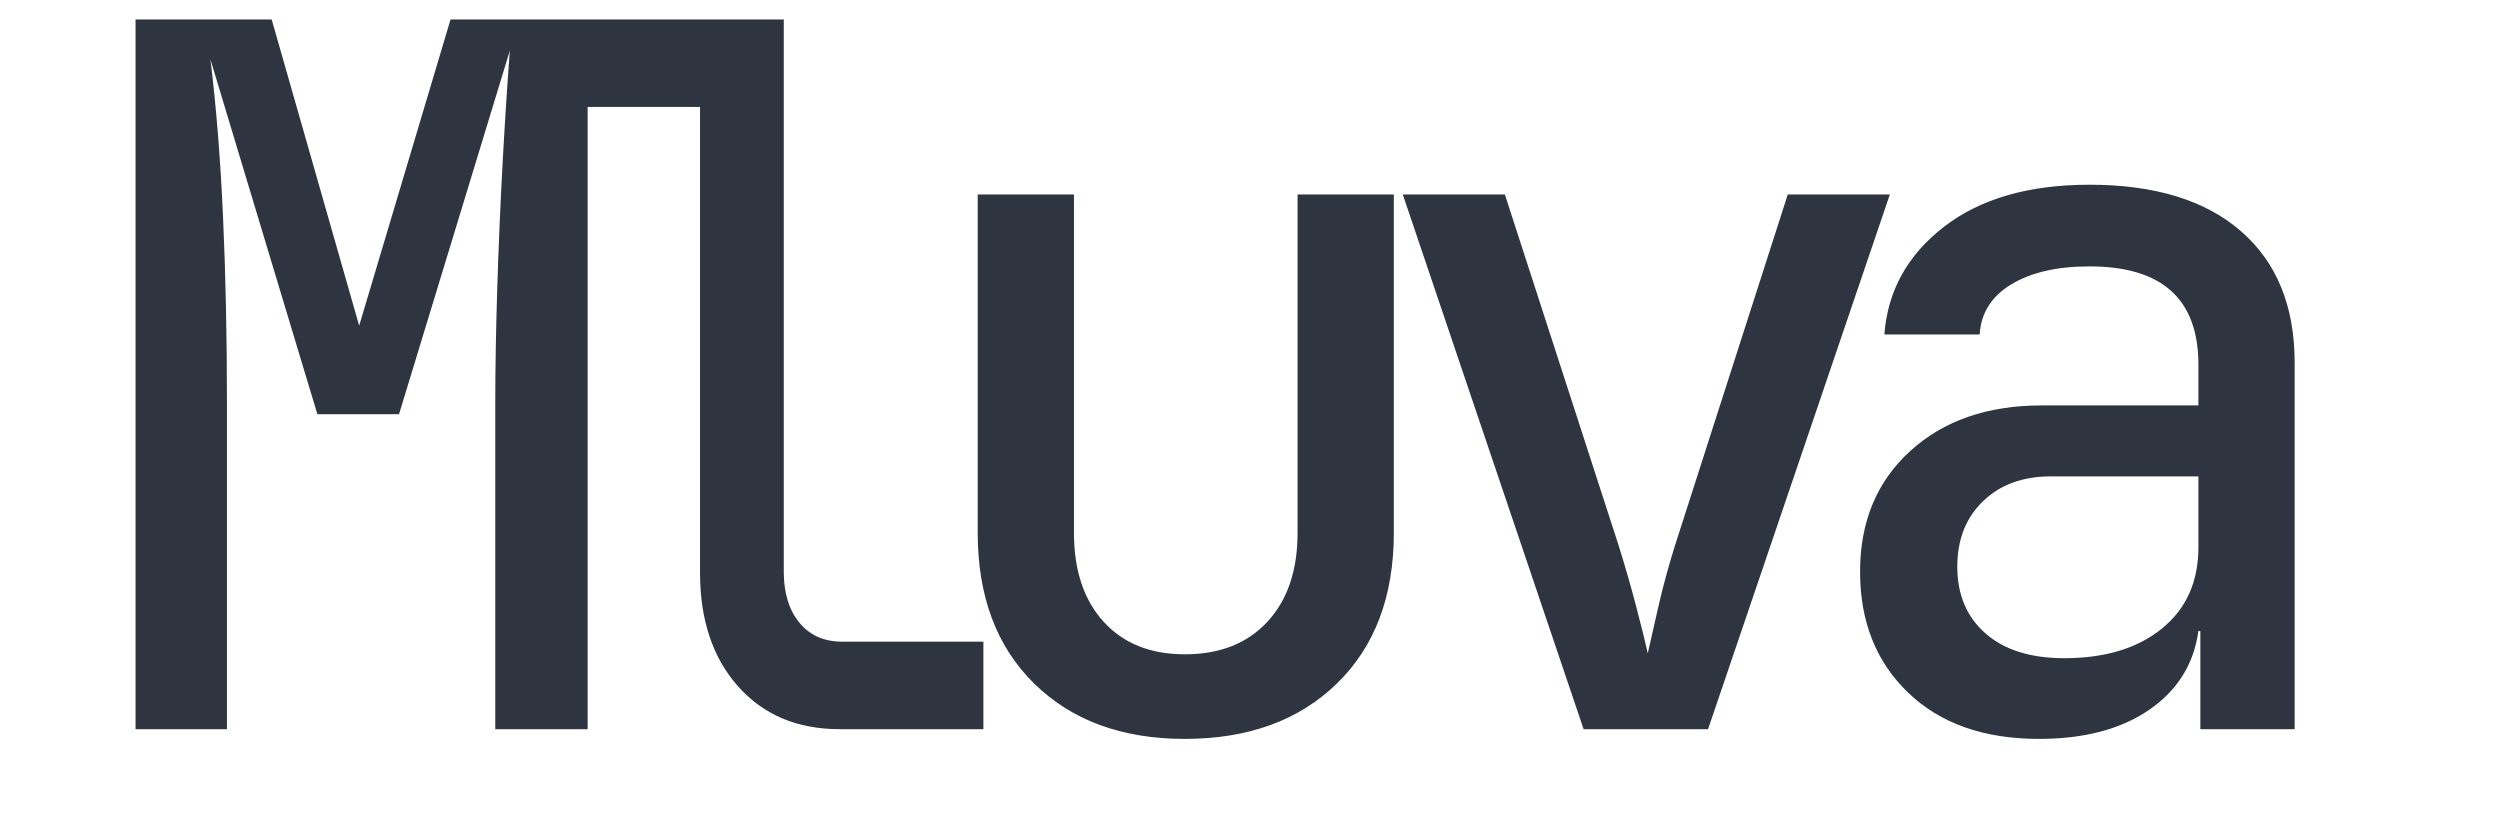
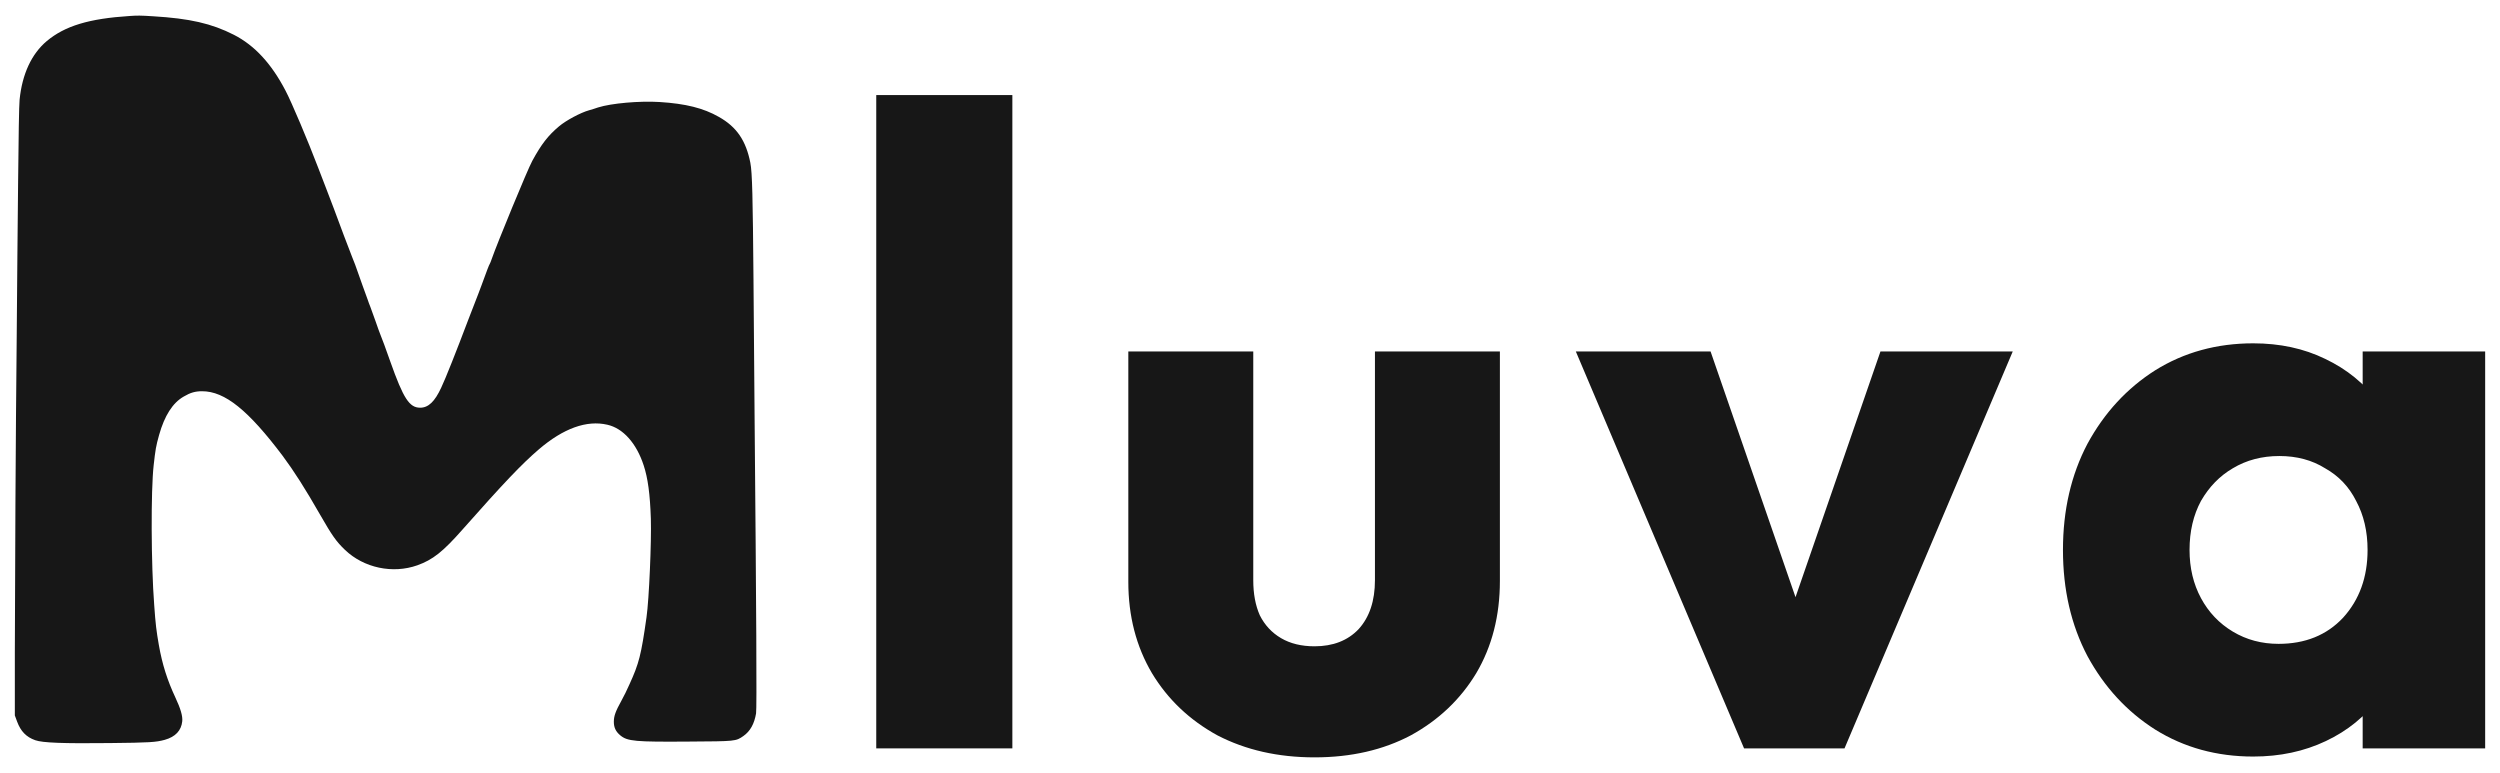
- <svg xmlns="http://www.w3.org/2000/svg" width="288" height="96" viewBox="0 0 288 96" role="img" aria-labelledby="title description">
-   <path transform="translate(8 4)" fill="#2E3440" d="M7.616 80.0V-1.76H23.296L33.376 33.52L43.904 -1.76H59.696V80.0H49.056V42.48Q49.056 36.544 49.28 29.32Q49.504 22.096 49.896 14.872Q50.288 7.648 50.736 1.824L37.968 43.712H28.56L16.24 2.832Q17.248 11.008 17.696 21.032Q18.144 31.056 18.144 42.48V80.0ZM88.722 80.0Q81.414 80.0 77.029 75.072Q72.644 70.144 72.644 61.968V8.32H54.326V-1.76H82.291V61.856Q82.291 65.552 84.094 67.736Q85.896 69.92 89.014 69.92H105.287V80.0ZM128.488 81.12Q117.624 81.12 111.128 74.736Q104.632 68.352 104.632 57.376V18.4H115.72V57.376Q115.72 63.872 119.136 67.624Q122.552 71.376 128.488 71.376Q134.536 71.376 138.008 67.624Q141.48 63.872 141.48 57.376V18.4H152.568V57.376Q152.568 68.352 146.016 74.736Q139.464 81.12 128.488 81.12ZM174.432 80.0 153.6 18.4H165.36L178.464 58.832Q179.584 62.416 180.48 65.832Q181.376 69.248 181.824 71.264Q182.272 69.248 183.056 65.832Q183.84 62.416 184.96 58.832L197.952 18.4H209.712L188.768 80.0ZM226.888 81.12Q217.368 81.12 211.824 75.8Q206.28 70.48 206.28 61.856Q206.28 53.232 212.048 47.968Q217.816 42.704 227.224 42.704H245.256V38.0Q245.256 26.688 232.712 26.688Q227.112 26.688 223.696 28.76Q220.28 30.832 220.056 34.528H209.08Q209.64 27.024 215.912 22.152Q222.184 17.28 232.712 17.28Q244.024 17.28 250.184 22.656Q256.344 28.032 256.344 37.776V80.0H245.48V68.688H245.256Q244.472 74.4 239.6 77.76Q234.728 81.12 226.888 81.12ZM229.8 71.824Q236.856 71.824 241.056 68.408Q245.256 64.992 245.256 59.056V50.88H228.232Q223.416 50.88 220.448 53.736Q217.48 56.592 217.48 61.296Q217.48 66.112 220.728 68.968Q223.976 71.824 229.8 71.824Z" />
+ <svg xmlns="http://www.w3.org/2000/svg" width="207" height="64" viewBox="-1.09 -1.09 183.68 56.68" color-interpolation="sRGB" role="img" aria-labelledby="title description">
+   <g fill="#171717" transform="translate(0 0)">
+     <path d="M8.44 0.03C5.45 0.22 3.68 0.76 2.35 1.87C1.23 2.81 0.54 4.29 0.35 6.18C0.31 6.5 0.27 9.05 0.24 12.26C0.21 15.3 0.16 20.29 0.14 23.34C0.06 30.92 0.01 41.26 0 46.82L0 51.42L0.17 51.88C0.43 52.58 0.84 53.01 1.5 53.24C2.03 53.43 3.52 53.49 6.99 53.45C9.9 53.42 10.37 53.39 11.02 53.21C11.8 52.99 12.23 52.53 12.3 51.85C12.34 51.47 12.18 50.92 11.79 50.09C11.21 48.85 10.83 47.67 10.58 46.24C10.4 45.2 10.34 44.74 10.24 43.31C10.01 40.33 9.99 34.88 10.2 33.04C10.33 31.88 10.37 31.63 10.6 30.81C11 29.39 11.6 28.45 12.41 27.99C12.9 27.7 13.26 27.6 13.76 27.6C15.43 27.6 17.15 28.99 19.68 32.35C20.52 33.48 21.33 34.75 22.44 36.69C23.29 38.17 23.6 38.63 24.26 39.26C25.64 40.58 27.76 41.03 29.57 40.39C30.71 39.98 31.45 39.4 32.91 37.74C35.91 34.35 37.25 32.94 38.5 31.87C40.31 30.32 42.02 29.71 43.53 30.06C44.69 30.32 45.67 31.42 46.2 33.04C46.51 33.98 46.67 35.15 46.73 36.98C46.78 38.61 46.6 42.9 46.41 44.21C46.02 46.97 45.86 47.6 45.16 49.13C45 49.5 44.73 50.05 44.56 50.35C44.14 51.11 44.01 51.46 44.01 51.88C44.01 52.31 44.15 52.6 44.48 52.88C45.01 53.32 45.57 53.37 49.52 53.34C52.97 53.32 52.97 53.32 53.53 52.93C54.03 52.58 54.33 52.04 54.46 51.27C54.52 50.9 54.48 43.83 54.35 29.36C54.32 26.34 54.29 21.83 54.27 19.35C54.22 13.4 54.18 11.53 54.04 10.82C53.72 9.19 53.04 8.18 51.72 7.44C50.6 6.8 49.29 6.47 47.37 6.35C45.9 6.26 43.83 6.44 42.85 6.75C42.66 6.82 42.36 6.91 42.18 6.96C41.57 7.13 40.5 7.7 39.98 8.14C39.17 8.82 38.68 9.46 38.02 10.67C37.68 11.28 35.4 16.83 35.05 17.85C34.98 18.04 34.92 18.22 34.89 18.25C34.85 18.3 34.69 18.71 34.28 19.84C34.18 20.11 34.07 20.39 34.05 20.45C33.87 20.9 33.59 21.62 33.31 22.36C32.46 24.61 31.63 26.71 31.33 27.33C30.85 28.37 30.38 28.81 29.78 28.81C28.99 28.81 28.55 28.14 27.59 25.43C27.17 24.24 27.04 23.9 26.9 23.55C26.82 23.37 26.65 22.88 26.5 22.45C26.35 22.02 26.18 21.55 26.12 21.4C26.06 21.26 25.97 21.01 25.92 20.86C25.86 20.69 25.7 20.24 25.55 19.84C25.41 19.44 25.23 18.95 25.16 18.74C25.09 18.53 24.93 18.09 24.79 17.76C24.66 17.42 24.38 16.7 24.18 16.17C23.67 14.78 23.19 13.52 22.85 12.64C22.69 12.22 22.43 11.56 22.28 11.16C21.55 9.24 20.33 6.35 19.89 5.52C18.86 3.54 17.62 2.19 16.09 1.41C14.46 0.58 12.84 0.21 10.15 0.05C9.21 -0.01 9.02 -0.01 8.44 0.03Z" />
+     <rect x="63.29" y="5.84" width="10" height="48" />
+     <path d="M95.49 54.5C92.81 54.5 90.43 53.96 88.35 52.88C86.31 51.76 84.71 50.24 83.55 48.32C82.39 46.36 81.81 44.12 81.81 41.6L81.81 24.68L90.99 24.68L90.99 41.48C90.99 42.48 91.15 43.34 91.47 44.06C91.83 44.78 92.35 45.34 93.03 45.74C93.71 46.14 94.53 46.34 95.49 46.34C96.85 46.34 97.93 45.92 98.73 45.08C99.53 44.2 99.93 43 99.93 41.48L99.93 24.68L109.11 24.68L109.11 41.54C109.11 44.1 108.53 46.36 107.37 48.32C106.21 50.24 104.61 51.76 102.57 52.88C100.53 53.96 98.17 54.5 95.49 54.5ZM127.05 53.84L114.69 24.68L124.59 24.68L132.99 48.98L128.67 48.98L137.07 24.68L146.79 24.68L134.43 53.84L127.05 53.84ZM164.46 54.44C161.78 54.44 159.38 53.78 157.26 52.46C155.18 51.14 153.52 49.34 152.28 47.06C151.08 44.78 150.48 42.18 150.48 39.26C150.48 36.34 151.08 33.74 152.28 31.46C153.52 29.18 155.18 27.38 157.26 26.06C159.38 24.74 161.78 24.08 164.46 24.08C166.42 24.08 168.18 24.46 169.74 25.22C171.34 25.98 172.64 27.04 173.64 28.4C174.64 29.72 175.2 31.24 175.32 32.96L175.32 45.56C175.2 47.28 174.64 48.82 173.64 50.18C172.68 51.5 171.4 52.54 169.8 53.3C168.2 54.06 166.42 54.44 164.46 54.44ZM166.32 46.16C168.28 46.16 169.86 45.52 171.06 44.24C172.26 42.92 172.86 41.26 172.86 39.26C172.86 37.9 172.58 36.7 172.02 35.66C171.5 34.62 170.74 33.82 169.74 33.26C168.78 32.66 167.66 32.36 166.38 32.36C165.1 32.36 163.96 32.66 162.96 33.26C162 33.82 161.22 34.62 160.62 35.66C160.06 36.7 159.78 37.9 159.78 39.26C159.78 40.58 160.06 41.76 160.62 42.8C161.18 43.84 161.96 44.66 162.96 45.26C163.96 45.86 165.08 46.16 166.32 46.16ZM172.5 53.84L172.5 45.98L173.88 38.9L172.5 31.82L172.5 24.68L181.5 24.68L181.5 53.84L172.5 53.84Z" />
+   </g>
</svg>
